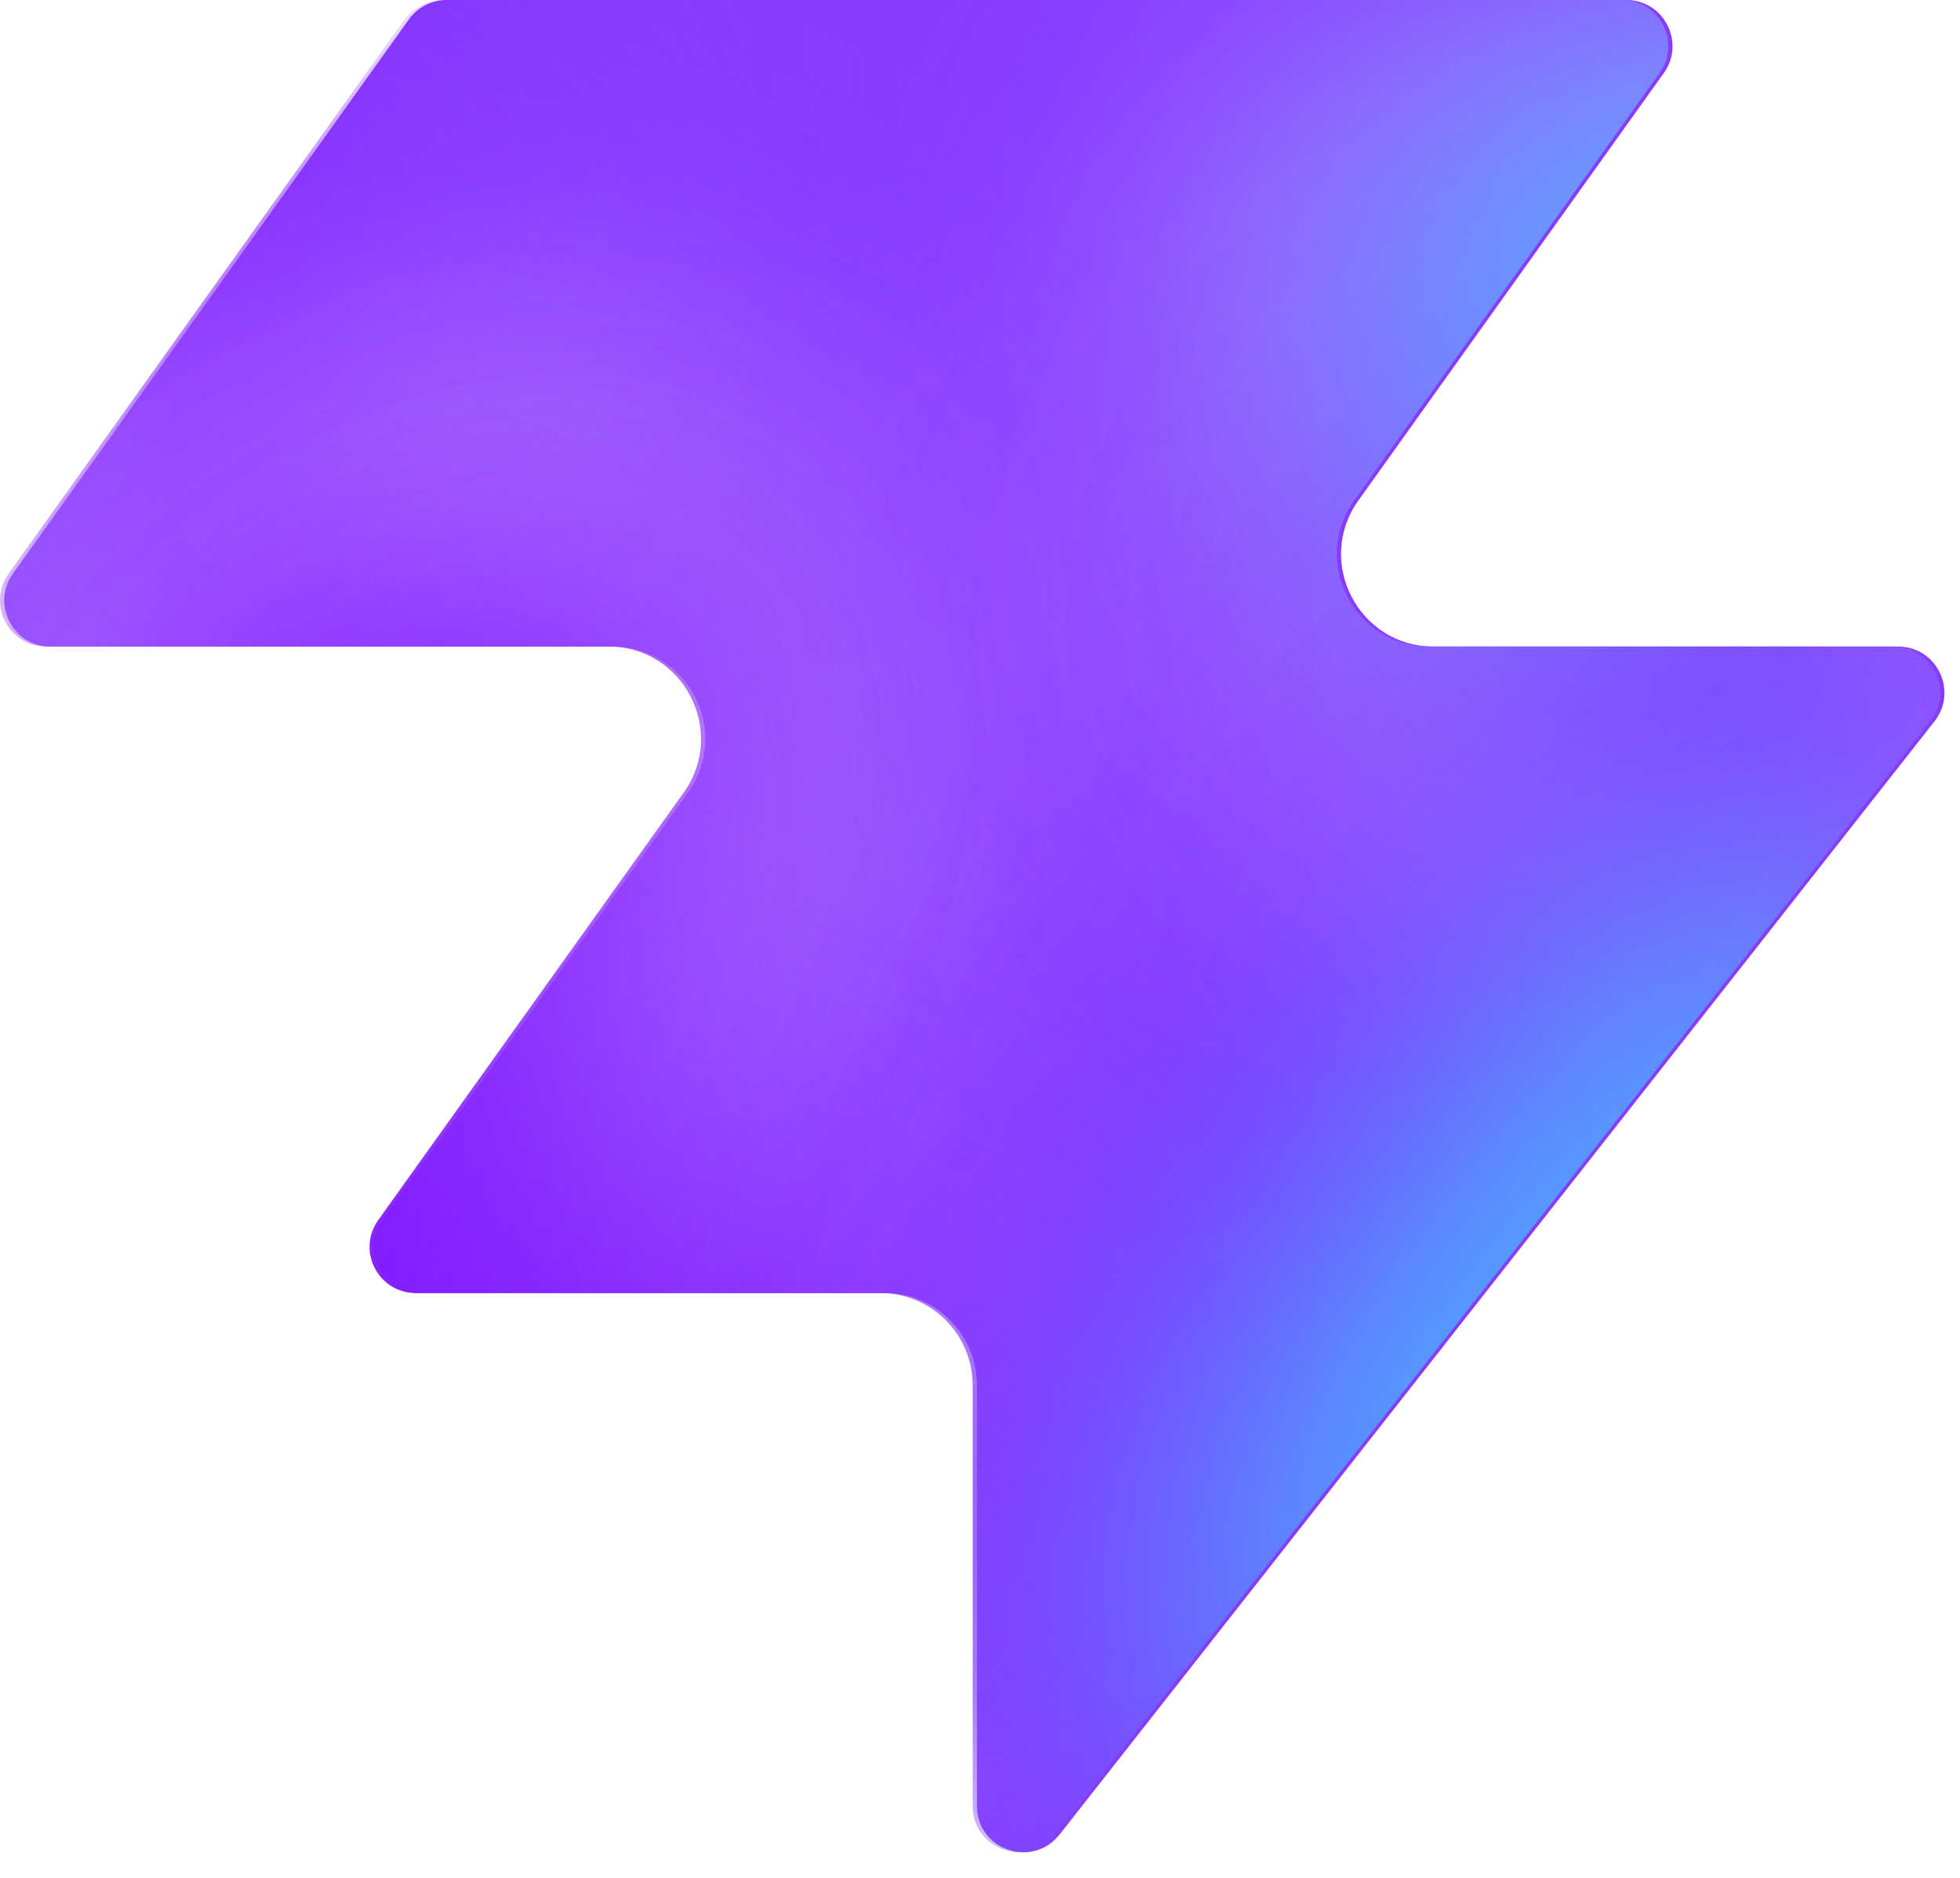
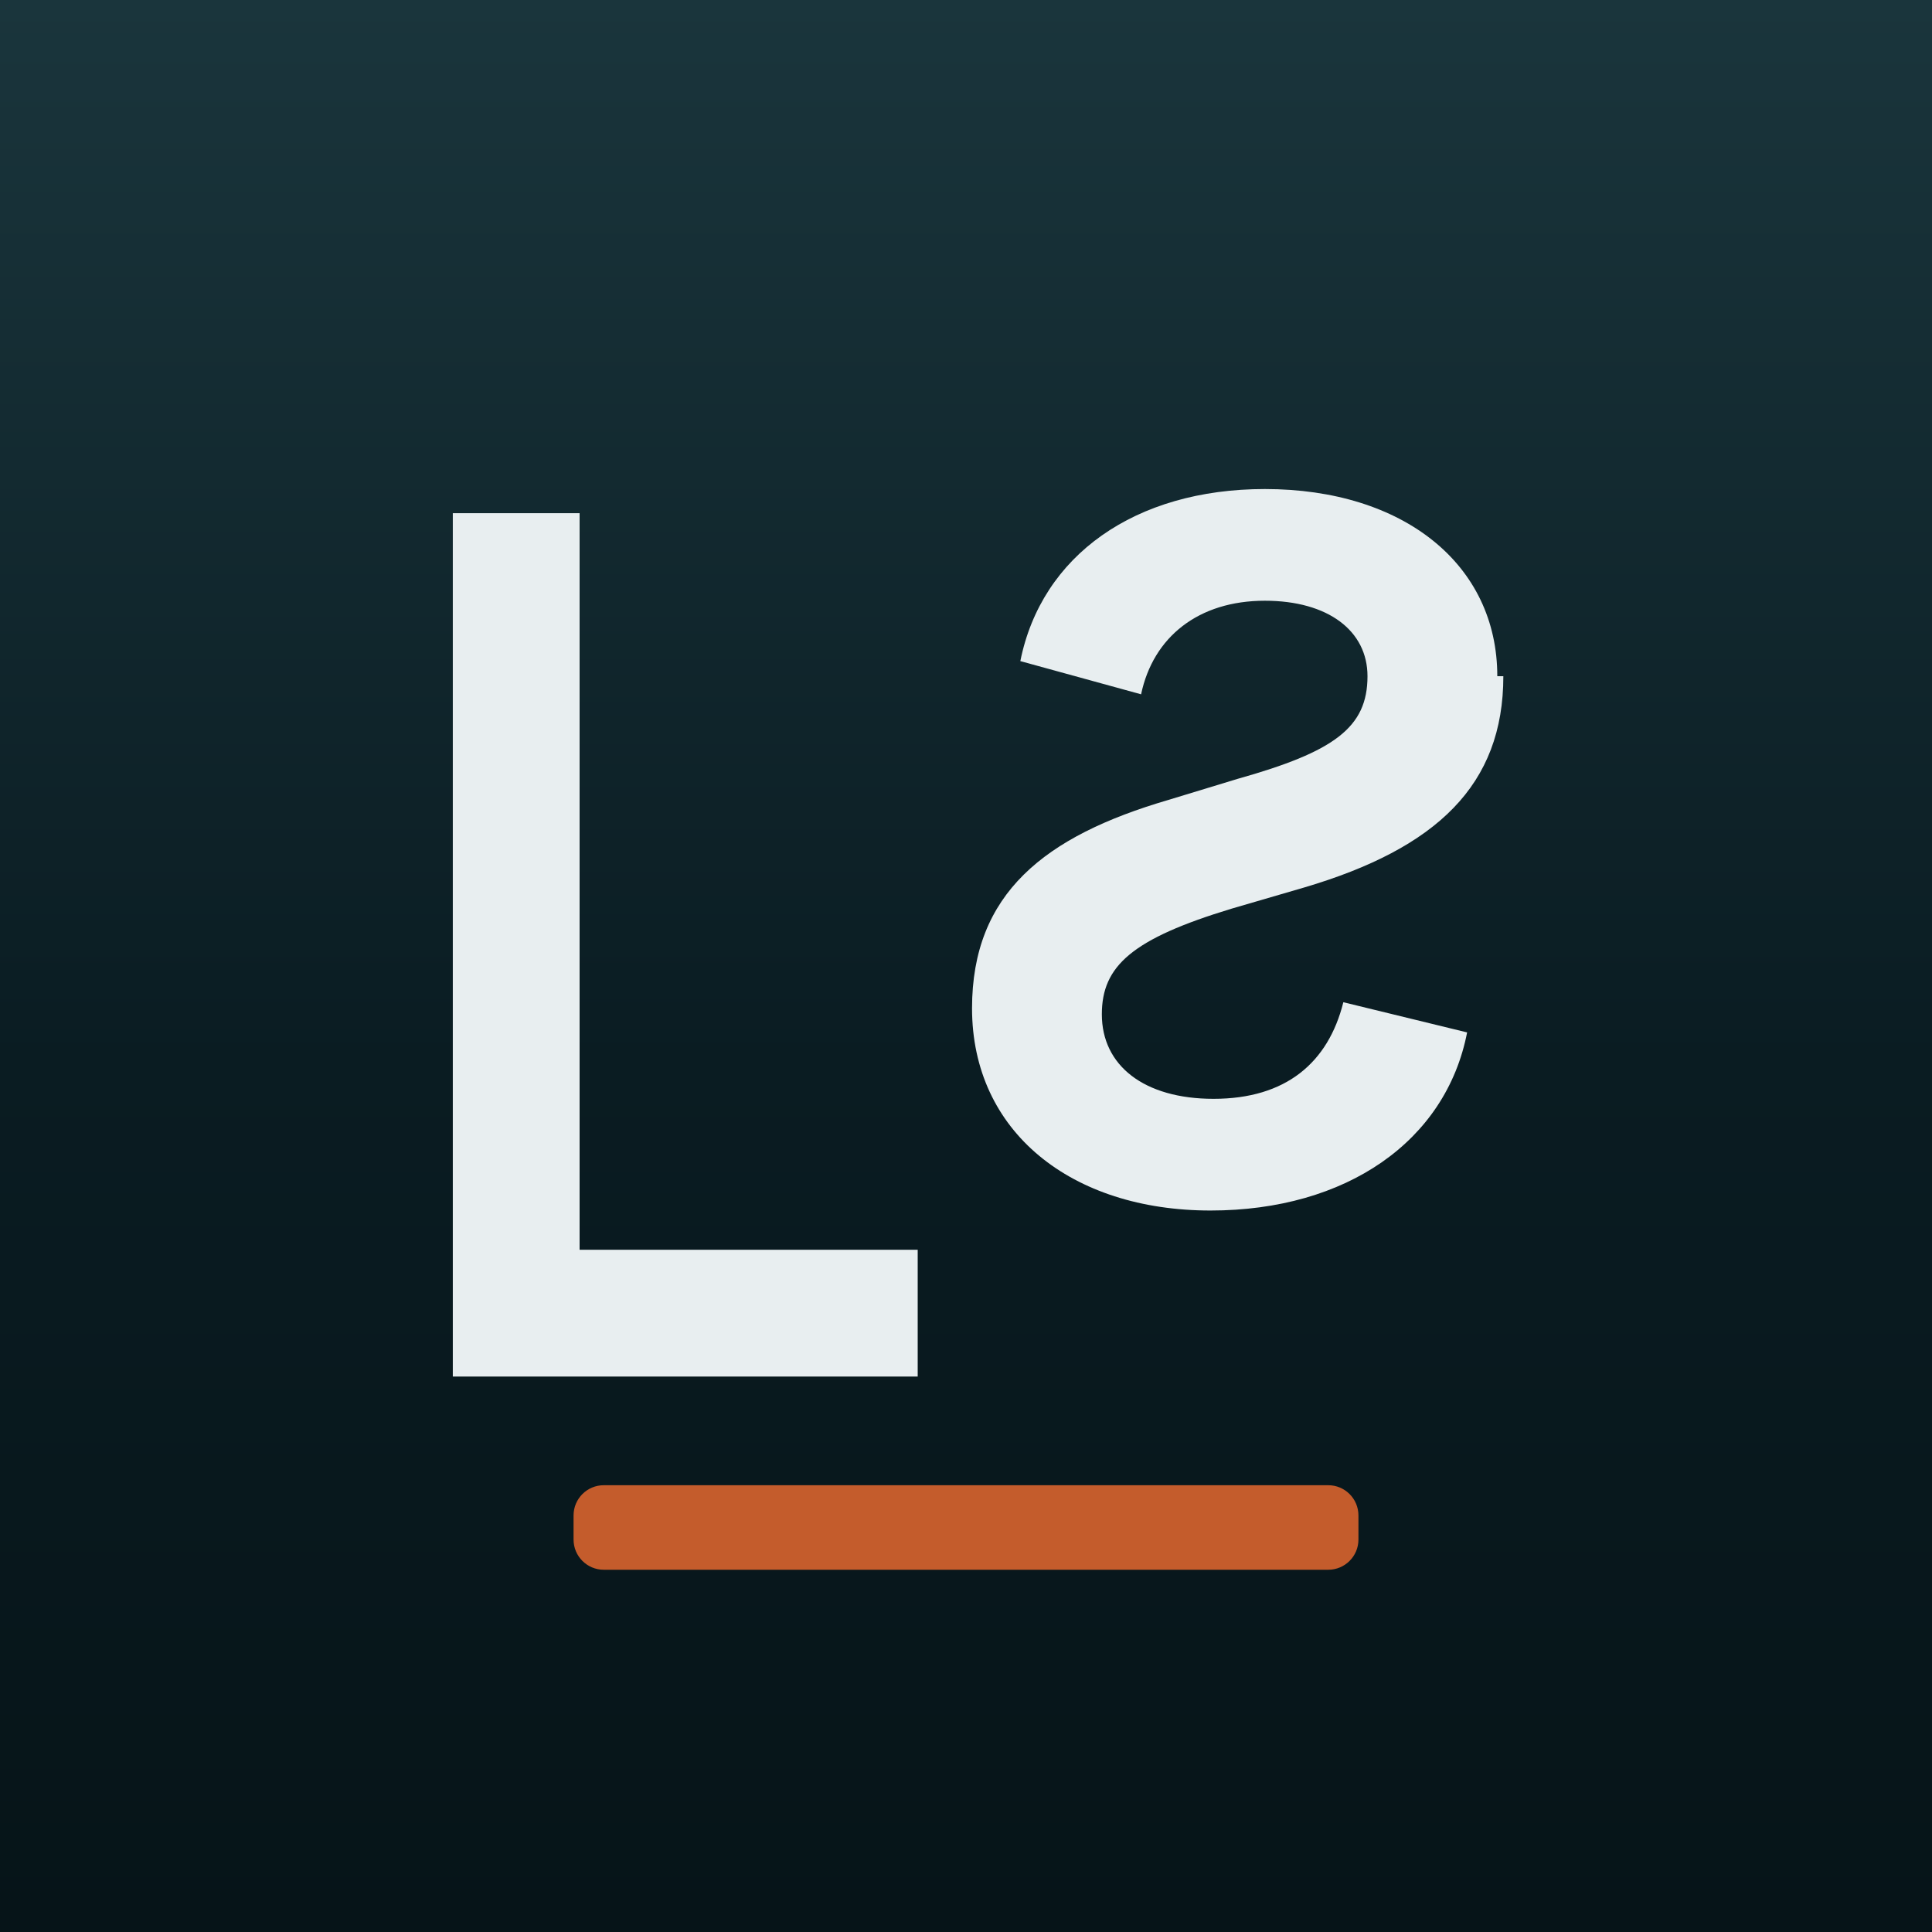
- <svg xmlns="http://www.w3.org/2000/svg" width="48" height="46" fill="none" viewBox="0 0 48 46">
-   <path fill="#863bff" d="M25.946 44.938c-.664.845-2.021.375-2.021-.698V33.937a2.26 2.26 0 0 0-2.262-2.262H10.287c-.92 0-1.456-1.04-.92-1.788l7.48-10.471c1.07-1.497 0-3.578-1.842-3.578H1.237c-.92 0-1.456-1.04-.92-1.788L10.013.474c.214-.297.556-.474.92-.474h28.894c.92 0 1.456 1.04.92 1.788l-7.48 10.471c-1.07 1.498 0 3.579 1.842 3.579h11.377c.943 0 1.473 1.088.89 1.83L25.947 44.94z" style="fill:#863bff;fill:color(display-p3 .525 .23 1);fill-opacity:1" />
-   <mask id="a" width="48" height="46" x="0" y="0" maskUnits="userSpaceOnUse" style="mask-type:alpha">
-     <path fill="#000" d="M25.842 44.938c-.664.844-2.021.375-2.021-.698V33.937a2.26 2.26 0 0 0-2.262-2.262H10.183c-.92 0-1.456-1.04-.92-1.788l7.48-10.471c1.07-1.498 0-3.579-1.842-3.579H1.133c-.92 0-1.456-1.04-.92-1.787L9.91.473c.214-.297.556-.474.92-.474h28.894c.92 0 1.456 1.04.92 1.788l-7.48 10.471c-1.07 1.498 0 3.578 1.842 3.578h11.377c.943 0 1.473 1.088.89 1.832L25.843 44.94z" style="fill:#000;fill-opacity:1" />
-   </mask>
-   <g mask="url(#a)">
-     <g filter="url(#b)">
-       <ellipse cx="5.508" cy="14.704" fill="#ede6ff" rx="5.508" ry="14.704" style="fill:#ede6ff;fill:color(display-p3 .927 .903 1);fill-opacity:1" transform="matrix(.00324 1 1 -.00324 -4.47 31.516)" />
-     </g>
-     <g filter="url(#c)">
-       <ellipse cx="10.399" cy="29.851" fill="#ede6ff" rx="10.399" ry="29.851" style="fill:#ede6ff;fill:color(display-p3 .927 .903 1);fill-opacity:1" transform="matrix(.00324 1 1 -.00324 -39.328 7.883)" />
-     </g>
-     <g filter="url(#d)">
-       <ellipse cx="5.508" cy="30.487" fill="#7e14ff" rx="5.508" ry="30.487" style="fill:#7e14ff;fill:color(display-p3 .492 .077 1);fill-opacity:1" transform="rotate(89.814 -25.913 -14.639)scale(1 -1)" />
-     </g>
-     <g filter="url(#e)">
-       <ellipse cx="5.508" cy="30.599" fill="#7e14ff" rx="5.508" ry="30.599" style="fill:#7e14ff;fill:color(display-p3 .492 .077 1);fill-opacity:1" transform="rotate(89.814 -32.644 -3.334)scale(1 -1)" />
-     </g>
-     <g filter="url(#f)">
-       <ellipse cx="5.508" cy="30.599" fill="#7e14ff" rx="5.508" ry="30.599" style="fill:#7e14ff;fill:color(display-p3 .492 .077 1);fill-opacity:1" transform="matrix(.00324 1 1 -.00324 -34.34 30.47)" />
-     </g>
-     <g filter="url(#g)">
-       <ellipse cx="14.072" cy="22.078" fill="#ede6ff" rx="14.072" ry="22.078" style="fill:#ede6ff;fill:color(display-p3 .927 .903 1);fill-opacity:1" transform="rotate(93.35 24.506 48.493)scale(-1 1)" />
-     </g>
-     <g filter="url(#h)">
-       <ellipse cx="3.47" cy="21.501" fill="#7e14ff" rx="3.47" ry="21.501" style="fill:#7e14ff;fill:color(display-p3 .492 .077 1);fill-opacity:1" transform="rotate(89.009 28.708 47.59)scale(-1 1)" />
-     </g>
-     <g filter="url(#i)">
-       <ellipse cx="3.47" cy="21.501" fill="#7e14ff" rx="3.47" ry="21.501" style="fill:#7e14ff;fill:color(display-p3 .492 .077 1);fill-opacity:1" transform="rotate(89.009 28.708 47.59)scale(-1 1)" />
-     </g>
-     <g filter="url(#j)">
-       <ellipse cx=".387" cy="8.972" fill="#7e14ff" rx="4.407" ry="29.108" style="fill:#7e14ff;fill:color(display-p3 .492 .077 1);fill-opacity:1" transform="rotate(39.51 .387 8.972)" />
-     </g>
-     <g filter="url(#k)">
-       <ellipse cx="47.523" cy="-6.092" fill="#7e14ff" rx="4.407" ry="29.108" style="fill:#7e14ff;fill:color(display-p3 .492 .077 1);fill-opacity:1" transform="rotate(37.892 47.523 -6.092)" />
-     </g>
-     <g filter="url(#l)">
-       <ellipse cx="41.412" cy="6.333" fill="#47bfff" rx="5.971" ry="9.665" style="fill:#47bfff;fill:color(display-p3 .28 .748 1);fill-opacity:1" transform="rotate(37.892 41.412 6.333)" />
-     </g>
-     <g filter="url(#m)">
-       <ellipse cx="-1.879" cy="38.332" fill="#7e14ff" rx="4.407" ry="29.108" style="fill:#7e14ff;fill:color(display-p3 .492 .077 1);fill-opacity:1" transform="rotate(37.892 -1.88 38.332)" />
-     </g>
-     <g filter="url(#n)">
-       <ellipse cx="-1.879" cy="38.332" fill="#7e14ff" rx="4.407" ry="29.108" style="fill:#7e14ff;fill:color(display-p3 .492 .077 1);fill-opacity:1" transform="rotate(37.892 -1.88 38.332)" />
-     </g>
-     <g filter="url(#o)">
-       <ellipse cx="35.651" cy="29.907" fill="#7e14ff" rx="4.407" ry="29.108" style="fill:#7e14ff;fill:color(display-p3 .492 .077 1);fill-opacity:1" transform="rotate(37.892 35.651 29.907)" />
-     </g>
-     <g filter="url(#p)">
-       <ellipse cx="38.418" cy="32.4" fill="#47bfff" rx="5.971" ry="15.297" style="fill:#47bfff;fill:color(display-p3 .28 .748 1);fill-opacity:1" transform="rotate(37.892 38.418 32.4)" />
-     </g>
-   </g>
+ <svg xmlns="http://www.w3.org/2000/svg" viewBox="0 0 32 32" role="img" aria-label="Luis Sellano">
+   <rect width="32" height="32" fill="#061418" />
  <defs>
-     <filter id="b" width="60.045" height="41.654" x="-19.77" y="16.149" color-interpolation-filters="sRGB" filterUnits="userSpaceOnUse">
-       <feFlood flood-opacity="0" result="BackgroundImageFix" />
-       <feBlend in="SourceGraphic" in2="BackgroundImageFix" result="shape" />
-       <feGaussianBlur result="effect1_foregroundBlur_2002_17158" stdDeviation="7.659" />
-     </filter>
-     <filter id="c" width="90.34" height="51.437" x="-54.613" y="-7.533" color-interpolation-filters="sRGB" filterUnits="userSpaceOnUse">
-       <feFlood flood-opacity="0" result="BackgroundImageFix" />
-       <feBlend in="SourceGraphic" in2="BackgroundImageFix" result="shape" />
-       <feGaussianBlur result="effect1_foregroundBlur_2002_17158" stdDeviation="7.659" />
-     </filter>
-     <filter id="d" width="79.355" height="29.4" x="-49.64" y="2.03" color-interpolation-filters="sRGB" filterUnits="userSpaceOnUse">
-       <feFlood flood-opacity="0" result="BackgroundImageFix" />
-       <feBlend in="SourceGraphic" in2="BackgroundImageFix" result="shape" />
-       <feGaussianBlur result="effect1_foregroundBlur_2002_17158" stdDeviation="4.596" />
-     </filter>
-     <filter id="e" width="79.579" height="29.4" x="-45.045" y="20.029" color-interpolation-filters="sRGB" filterUnits="userSpaceOnUse">
-       <feFlood flood-opacity="0" result="BackgroundImageFix" />
-       <feBlend in="SourceGraphic" in2="BackgroundImageFix" result="shape" />
-       <feGaussianBlur result="effect1_foregroundBlur_2002_17158" stdDeviation="4.596" />
-     </filter>
-     <filter id="f" width="79.579" height="29.4" x="-43.513" y="21.178" color-interpolation-filters="sRGB" filterUnits="userSpaceOnUse">
-       <feFlood flood-opacity="0" result="BackgroundImageFix" />
-       <feBlend in="SourceGraphic" in2="BackgroundImageFix" result="shape" />
-       <feGaussianBlur result="effect1_foregroundBlur_2002_17158" stdDeviation="4.596" />
-     </filter>
-     <filter id="g" width="74.749" height="58.852" x="15.756" y="-17.901" color-interpolation-filters="sRGB" filterUnits="userSpaceOnUse">
-       <feFlood flood-opacity="0" result="BackgroundImageFix" />
-       <feBlend in="SourceGraphic" in2="BackgroundImageFix" result="shape" />
-       <feGaussianBlur result="effect1_foregroundBlur_2002_17158" stdDeviation="7.659" />
-     </filter>
-     <filter id="h" width="61.377" height="25.362" x="23.548" y="2.284" color-interpolation-filters="sRGB" filterUnits="userSpaceOnUse">
-       <feFlood flood-opacity="0" result="BackgroundImageFix" />
-       <feBlend in="SourceGraphic" in2="BackgroundImageFix" result="shape" />
-       <feGaussianBlur result="effect1_foregroundBlur_2002_17158" stdDeviation="4.596" />
-     </filter>
-     <filter id="i" width="61.377" height="25.362" x="23.548" y="2.284" color-interpolation-filters="sRGB" filterUnits="userSpaceOnUse">
-       <feFlood flood-opacity="0" result="BackgroundImageFix" />
-       <feBlend in="SourceGraphic" in2="BackgroundImageFix" result="shape" />
-       <feGaussianBlur result="effect1_foregroundBlur_2002_17158" stdDeviation="4.596" />
-     </filter>
-     <filter id="j" width="56.045" height="63.649" x="-27.636" y="-22.853" color-interpolation-filters="sRGB" filterUnits="userSpaceOnUse">
-       <feFlood flood-opacity="0" result="BackgroundImageFix" />
-       <feBlend in="SourceGraphic" in2="BackgroundImageFix" result="shape" />
-       <feGaussianBlur result="effect1_foregroundBlur_2002_17158" stdDeviation="4.596" />
-     </filter>
-     <filter id="k" width="54.814" height="64.646" x="20.116" y="-38.415" color-interpolation-filters="sRGB" filterUnits="userSpaceOnUse">
-       <feFlood flood-opacity="0" result="BackgroundImageFix" />
-       <feBlend in="SourceGraphic" in2="BackgroundImageFix" result="shape" />
-       <feGaussianBlur result="effect1_foregroundBlur_2002_17158" stdDeviation="4.596" />
-     </filter>
-     <filter id="l" width="33.541" height="35.313" x="24.641" y="-11.323" color-interpolation-filters="sRGB" filterUnits="userSpaceOnUse">
-       <feFlood flood-opacity="0" result="BackgroundImageFix" />
-       <feBlend in="SourceGraphic" in2="BackgroundImageFix" result="shape" />
-       <feGaussianBlur result="effect1_foregroundBlur_2002_17158" stdDeviation="4.596" />
-     </filter>
-     <filter id="m" width="54.814" height="64.646" x="-29.286" y="6.009" color-interpolation-filters="sRGB" filterUnits="userSpaceOnUse">
-       <feFlood flood-opacity="0" result="BackgroundImageFix" />
-       <feBlend in="SourceGraphic" in2="BackgroundImageFix" result="shape" />
-       <feGaussianBlur result="effect1_foregroundBlur_2002_17158" stdDeviation="4.596" />
-     </filter>
-     <filter id="n" width="54.814" height="64.646" x="-29.286" y="6.009" color-interpolation-filters="sRGB" filterUnits="userSpaceOnUse">
-       <feFlood flood-opacity="0" result="BackgroundImageFix" />
-       <feBlend in="SourceGraphic" in2="BackgroundImageFix" result="shape" />
-       <feGaussianBlur result="effect1_foregroundBlur_2002_17158" stdDeviation="4.596" />
-     </filter>
-     <filter id="o" width="54.814" height="64.646" x="8.244" y="-2.416" color-interpolation-filters="sRGB" filterUnits="userSpaceOnUse">
-       <feFlood flood-opacity="0" result="BackgroundImageFix" />
-       <feBlend in="SourceGraphic" in2="BackgroundImageFix" result="shape" />
-       <feGaussianBlur result="effect1_foregroundBlur_2002_17158" stdDeviation="4.596" />
-     </filter>
-     <filter id="p" width="39.409" height="43.623" x="18.713" y="10.588" color-interpolation-filters="sRGB" filterUnits="userSpaceOnUse">
-       <feFlood flood-opacity="0" result="BackgroundImageFix" />
-       <feBlend in="SourceGraphic" in2="BackgroundImageFix" result="shape" />
-       <feGaussianBlur result="effect1_foregroundBlur_2002_17158" stdDeviation="4.596" />
-     </filter>
+     <linearGradient id="g" x1="16" y1="0" x2="16" y2="32" gradientUnits="userSpaceOnUse">
+       <stop stop-color="#1a353c" />
+       <stop offset="0.55" stop-color="#0a1c22" />
+       <stop offset="1" stop-color="#061418" />
+     </linearGradient>
  </defs>
+   <rect width="32" height="32" fill="url(#g)" />
+   <path fill="#e8eef0" d="M7.5 8.5h2.1v12.2H15.2v2.1H7.5z" />
+   <path fill="#e8eef0" fill-rule="evenodd" d="     M24.8 11.2c0-1.85-1.55-3.1-3.85-3.1-2.15 0-3.7 1.1-4.05 2.85l2 .55c.2-.95.95-1.55 2.05-1.55 1.05 0 1.7.5 1.7 1.25 0 .85-.55 1.25-2.15 1.7l-1.15.35c-2.05.6-3.25 1.55-3.25 3.45 0 2.05 1.65 3.35 3.95 3.35 2.25 0 3.9-1.15 4.25-2.95l-2.05-.5c-.25 1-.95 1.6-2.15 1.6-1.15 0-1.85-.55-1.85-1.4 0-.8.5-1.25 2.15-1.75l1.2-.35c2.2-.65 3.3-1.7 3.3-3.5z" />
+   <rect x="9.5" y="24.6" width="13" height="1.4" rx="0.5" fill="#c45c2c" />
</svg>
